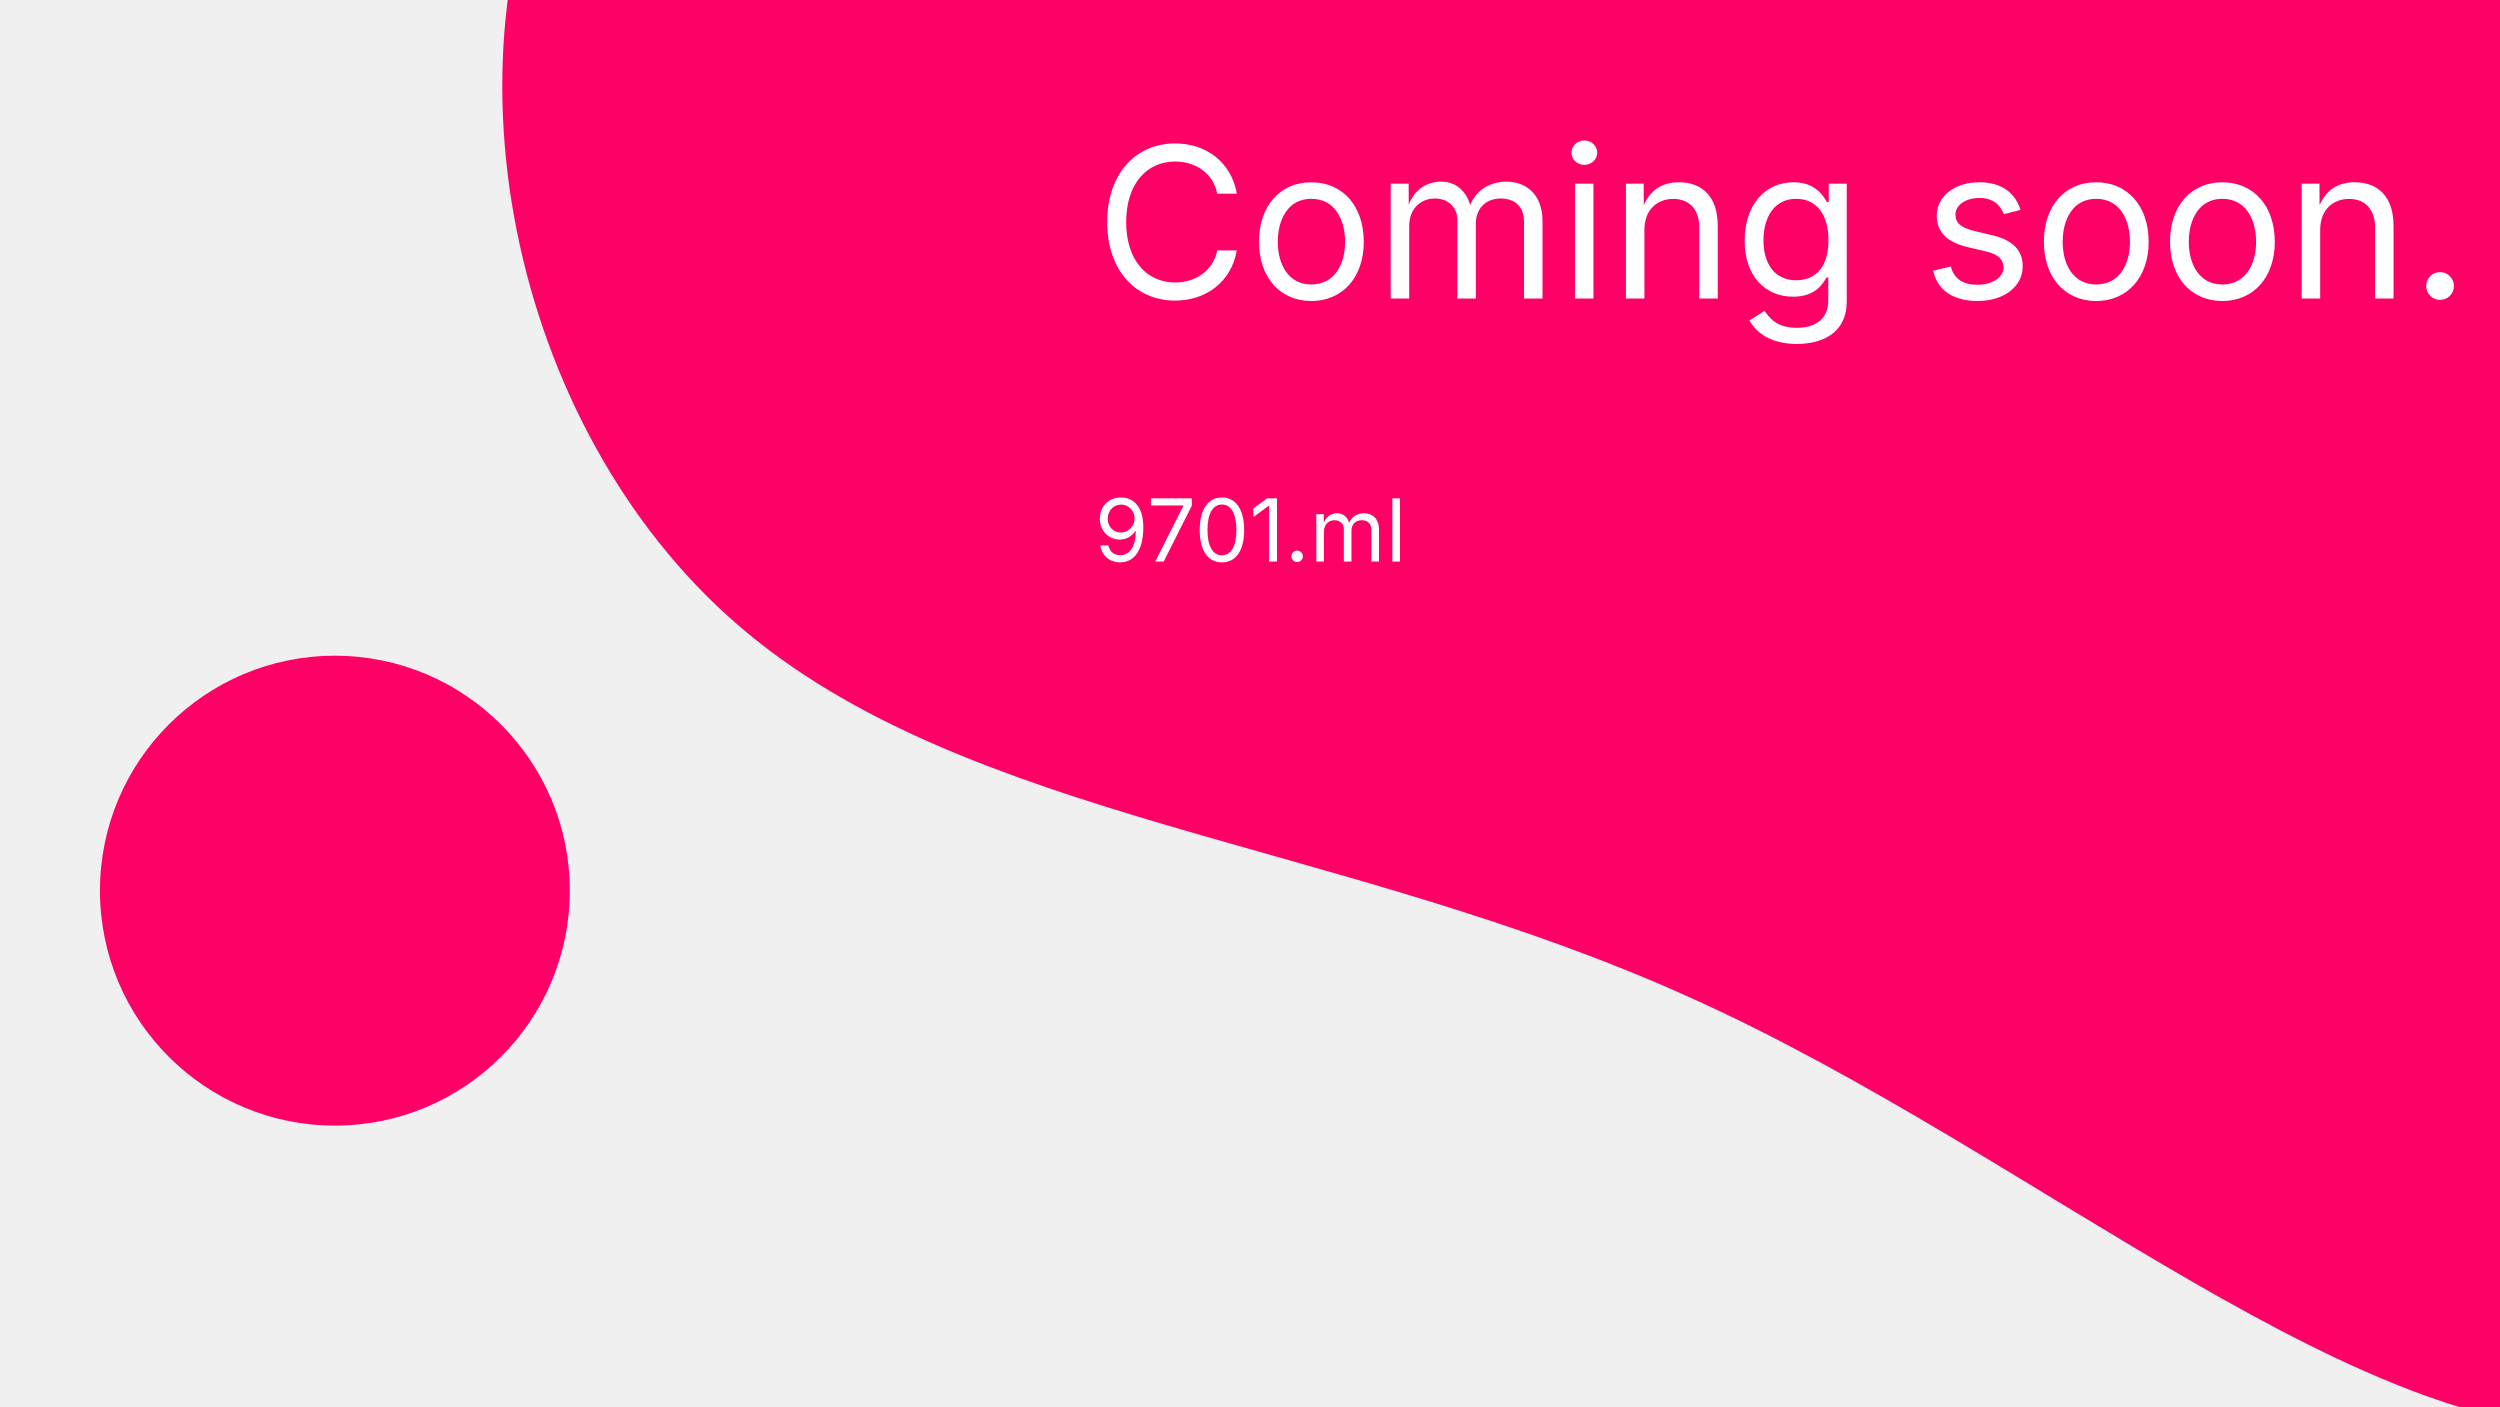
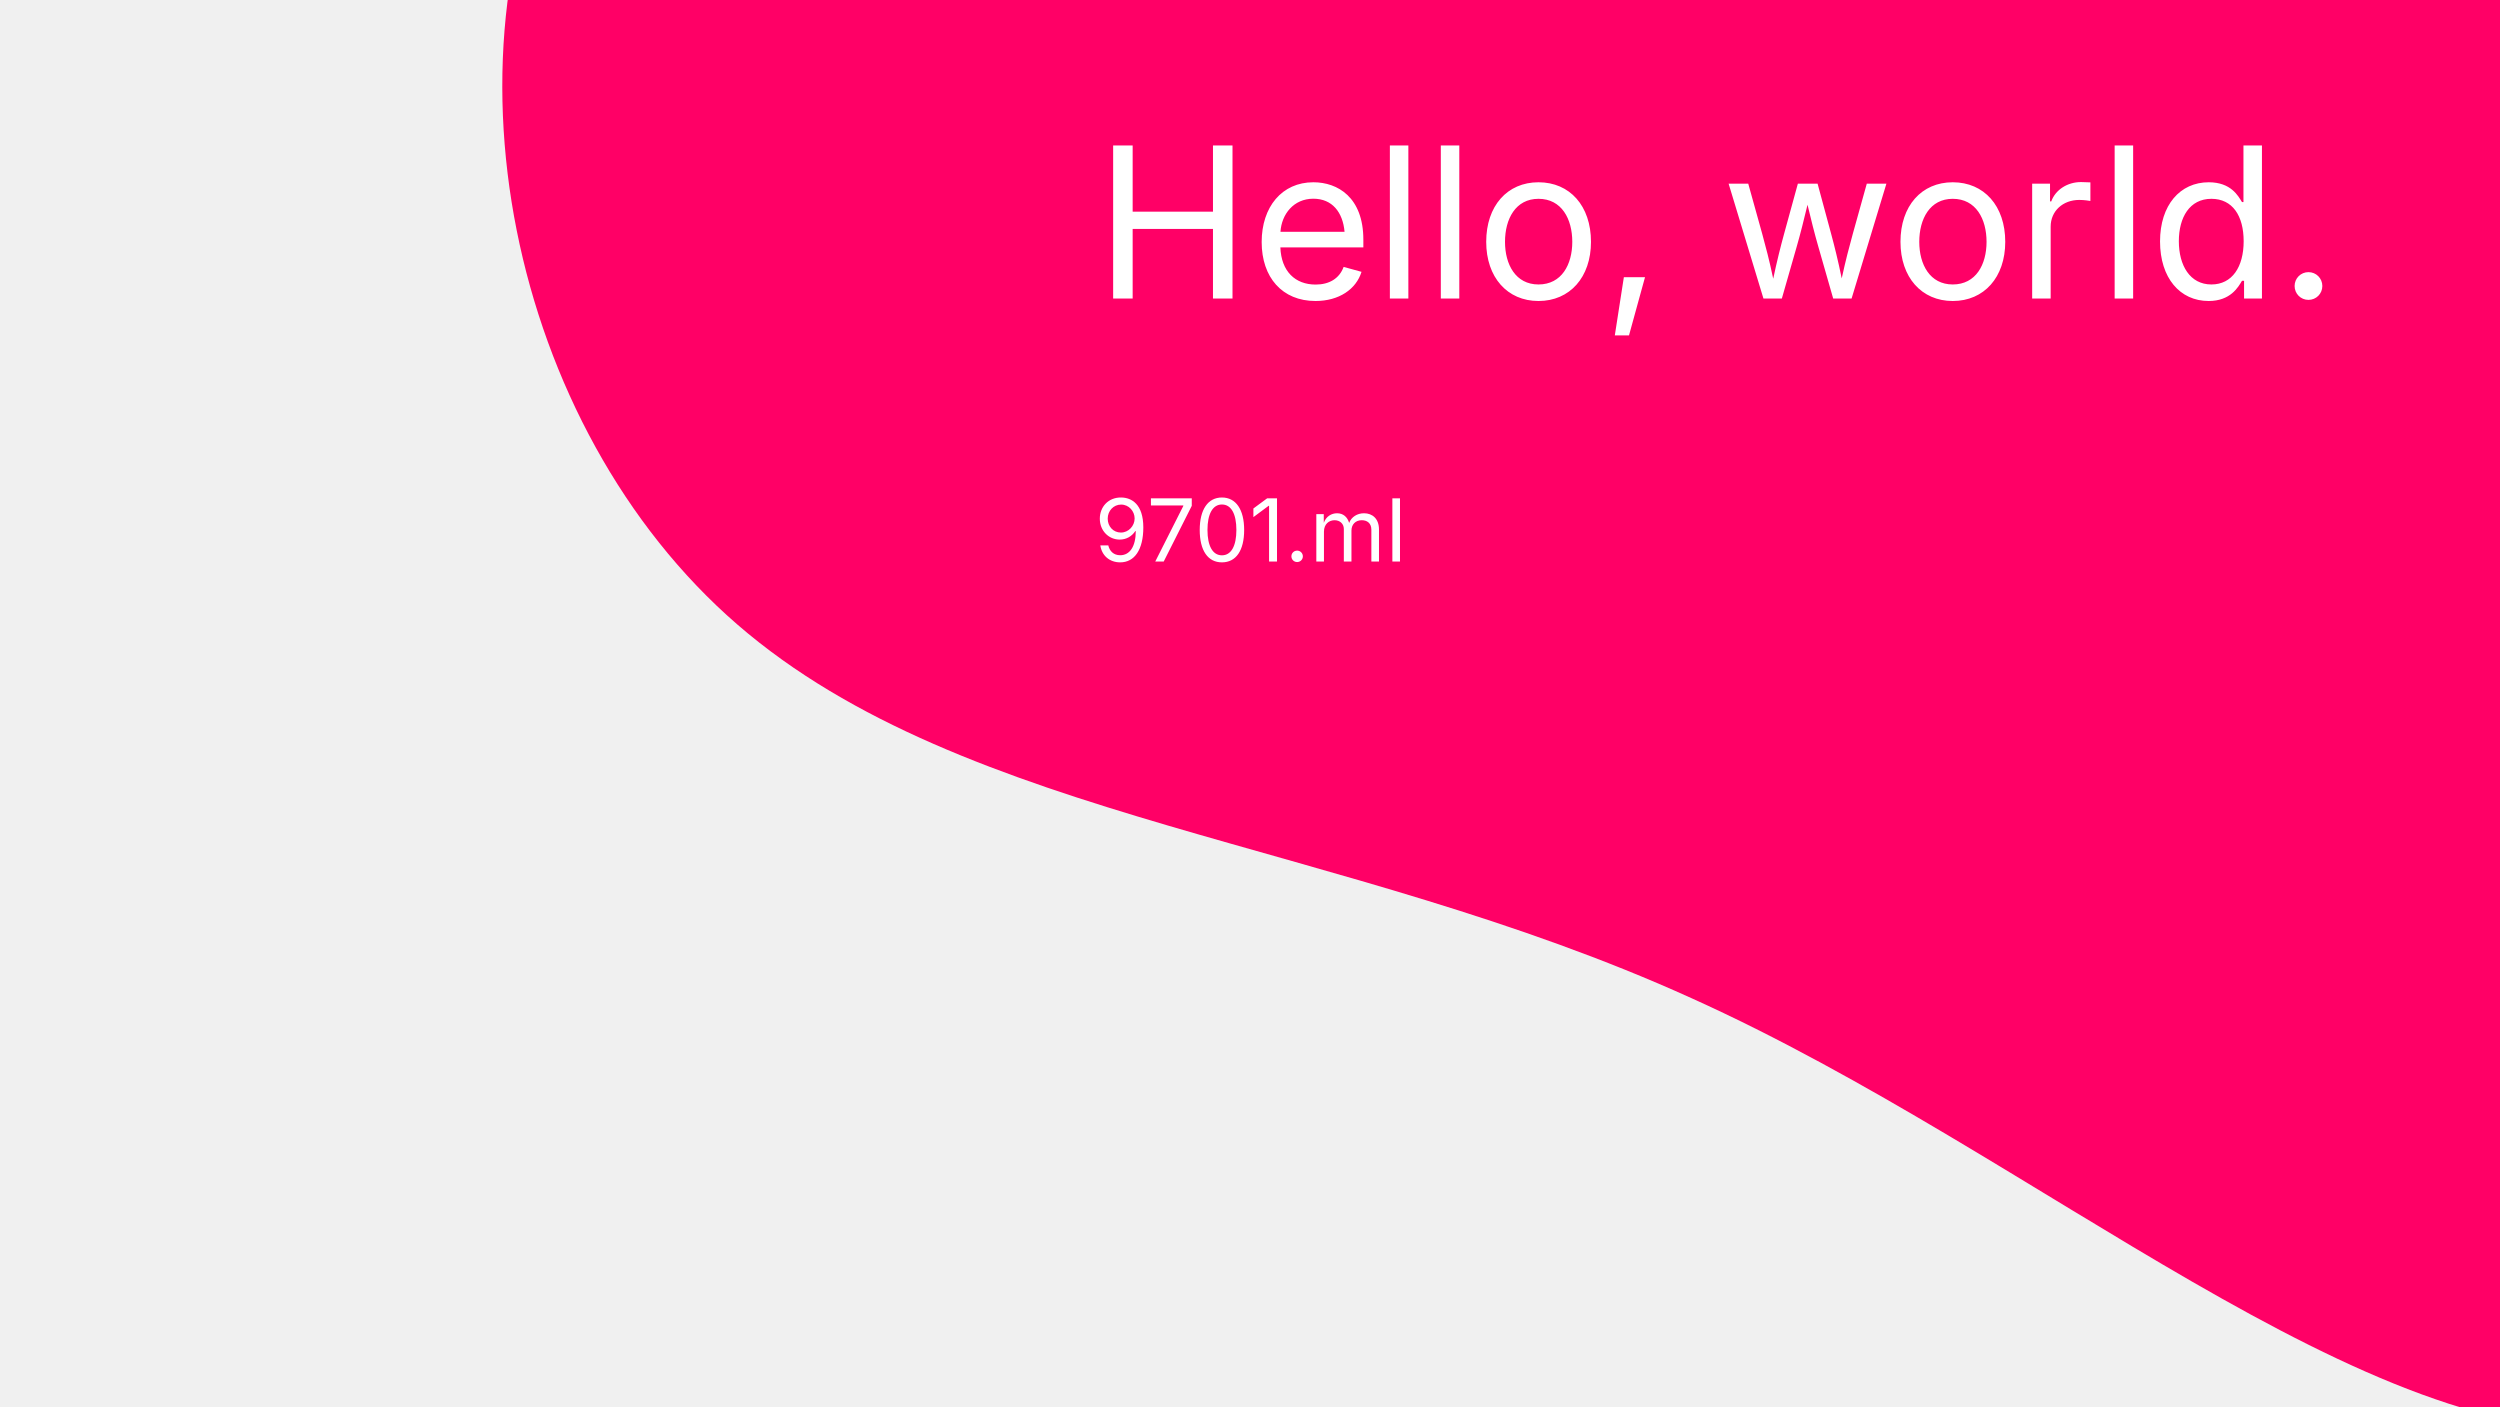
- <svg xmlns="http://www.w3.org/2000/svg" height="1080" width="1920" id="svg12" version="1.1" viewBox="0 0 1920 1080">
+ <svg xmlns="http://www.w3.org/2000/svg" viewBox="0 0 1920 1080" version="1.1" id="svg12" width="1920" height="1080">
  <style id="style848" />
  <defs id="defs16" />
-   <path style="stroke-width:14.709;" id="path10" d="m 2050.452,-607.305 c 176.505,154.442 376.544,275.054 463.326,460.384 85.311,185.33 58.835,436.85 -35.301,695.725 -92.665,260.345 -252.991,528.045 -457.443,548.637 -204.452,19.121 -454.501,-210.335 -722.201,-330.947 C 1029.663,644.411 741.371,631.173 566.337,479.673 391.303,328.173 330.997,36.939 441.312,-160.158 c 108.845,-198.568 388.311,-304.471 604.53,-451.559 216.219,-147.088 367.719,-336.831 520.69,-336.831 152.971,0 307.413,186.801 483.919,341.243 z" fill="#ff0066" />
-   <text id="text842" y="229.283" x="840.693" style="font-style:normal;font-variant:normal;font-weight:normal;font-stretch:normal;font-size:161.562px;line-height:1.25;font-family:Inter;-inkscape-font-specification:Inter;letter-spacing:0px;word-spacing:0px;fill:#ffffff;fill-opacity:1;stroke:none;stroke-width:4.039" xml:space="preserve">
-     <tspan style="font-style:normal;font-variant:normal;font-weight:normal;font-stretch:normal;font-family:Inter;-inkscape-font-specification:Inter;fill:#ffffff;stroke-width:4.039" y="229.283" x="840.693" id="tspan840">Coming soon.</tspan>
-     <tspan style="font-style:normal;font-variant:normal;font-weight:normal;font-stretch:normal;font-size:66.667px;font-family:Inter;-inkscape-font-specification:Inter;fill:#ffffff;stroke-width:4.039" id="tspan844" y="431.235" x="840.693">9701.ml</tspan>
+   <path fill="#ff0066" d="m 2050.452,-607.305 c 176.505,154.442 376.544,275.054 463.326,460.384 85.311,185.33 58.835,436.85 -35.301,695.725 -92.665,260.345 -252.991,528.045 -457.443,548.637 -204.452,19.121 -454.501,-210.335 -722.201,-330.947 C 1029.663,644.411 741.371,631.173 566.337,479.673 391.303,328.173 330.997,36.939 441.312,-160.158 c 108.845,-198.568 388.311,-304.471 604.53,-451.559 216.219,-147.088 367.719,-336.831 520.69,-336.831 152.971,0 307.413,186.801 483.919,341.243 z" id="path10" style="stroke-width:14.709;" />
+   <text xml:space="preserve" style="font-style:normal;font-variant:normal;font-weight:normal;font-stretch:normal;font-size:161.562px;line-height:1.25;font-family:Inter;-inkscape-font-specification:Inter;letter-spacing:0px;word-spacing:0px;fill:#ffffff;fill-opacity:1;stroke:none;stroke-width:4.039" x="840.693" y="229.283" id="text842">
+     <tspan id="tspan840" x="840.693" y="229.283" style="font-style:normal;font-variant:normal;font-weight:normal;font-stretch:normal;font-family:Inter;-inkscape-font-specification:Inter;fill:#ffffff;stroke-width:4.039">Hello, world.</tspan>
+     <tspan x="840.693" y="431.235" id="tspan844" style="font-style:normal;font-variant:normal;font-weight:normal;font-stretch:normal;font-size:66.667px;font-family:Inter;-inkscape-font-specification:Inter;fill:#ffffff;stroke-width:4.039">9701.ml</tspan>
  </text>
-   <circle r="177.845" cy="684.021" cx="257.192" id="path846" style="fill:#ff0066;fill-opacity:1;stroke:#ff0066;stroke-width:5.159;stroke-opacity:1" />
</svg>
